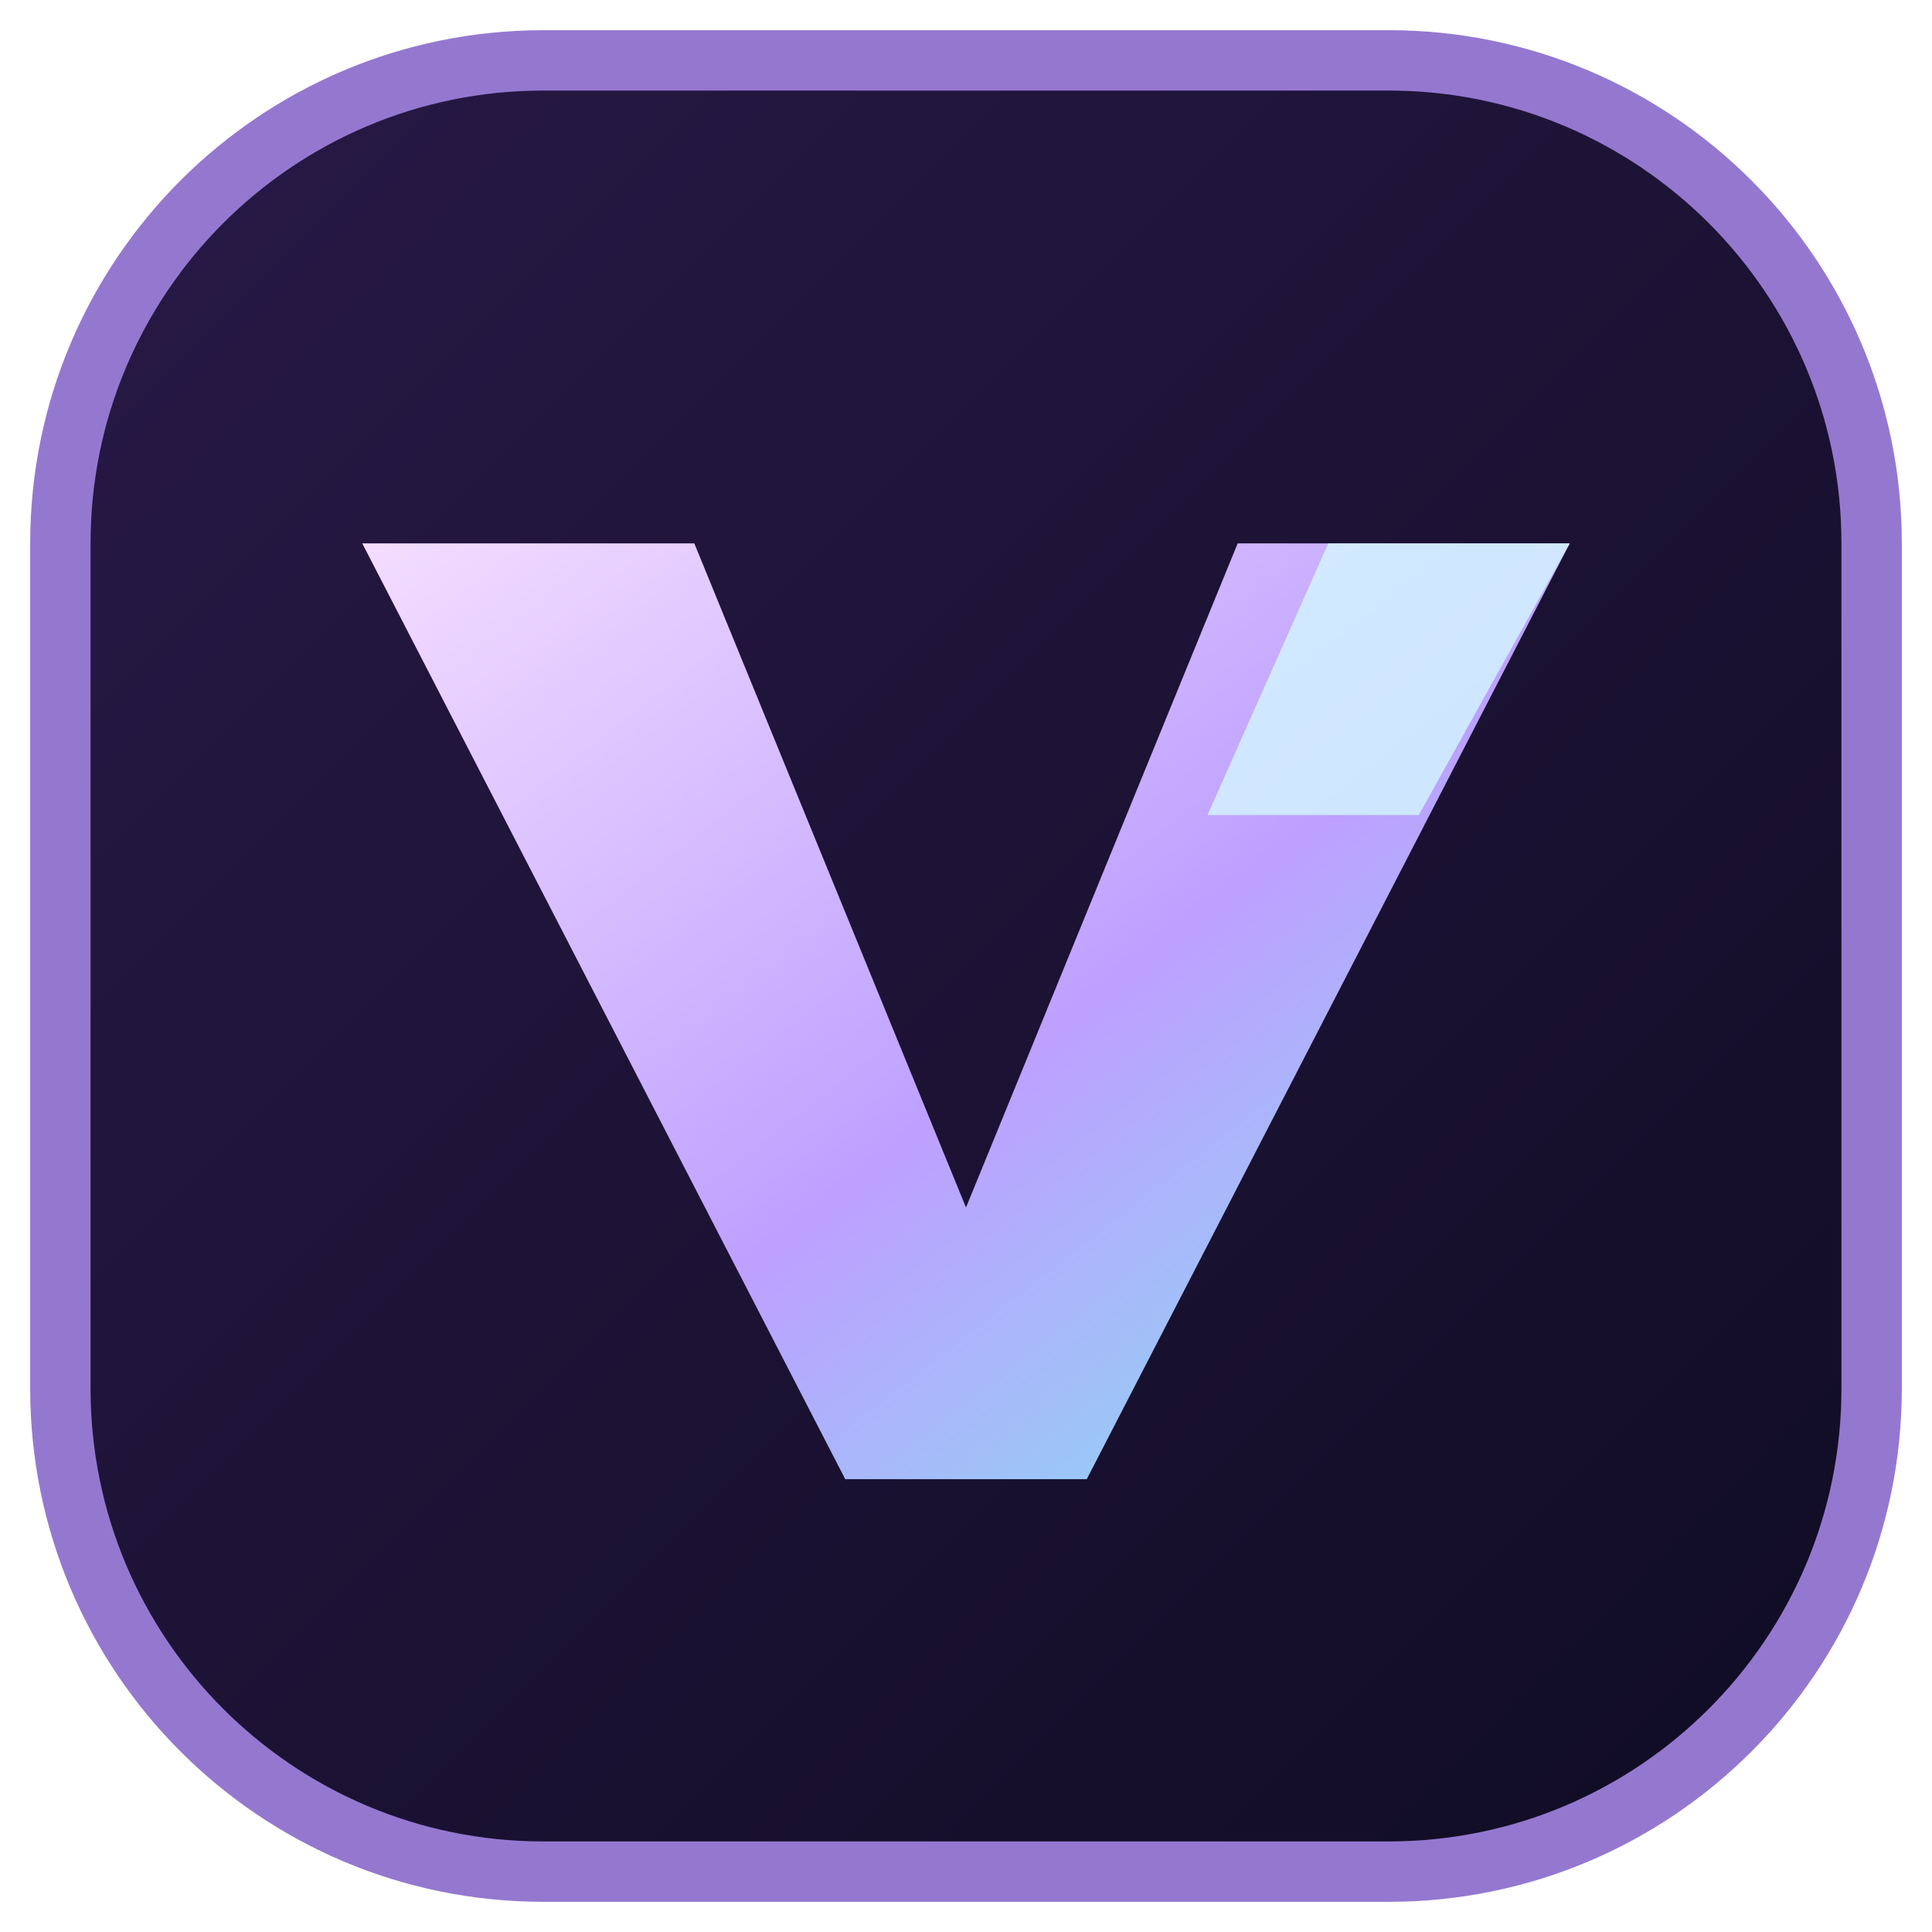
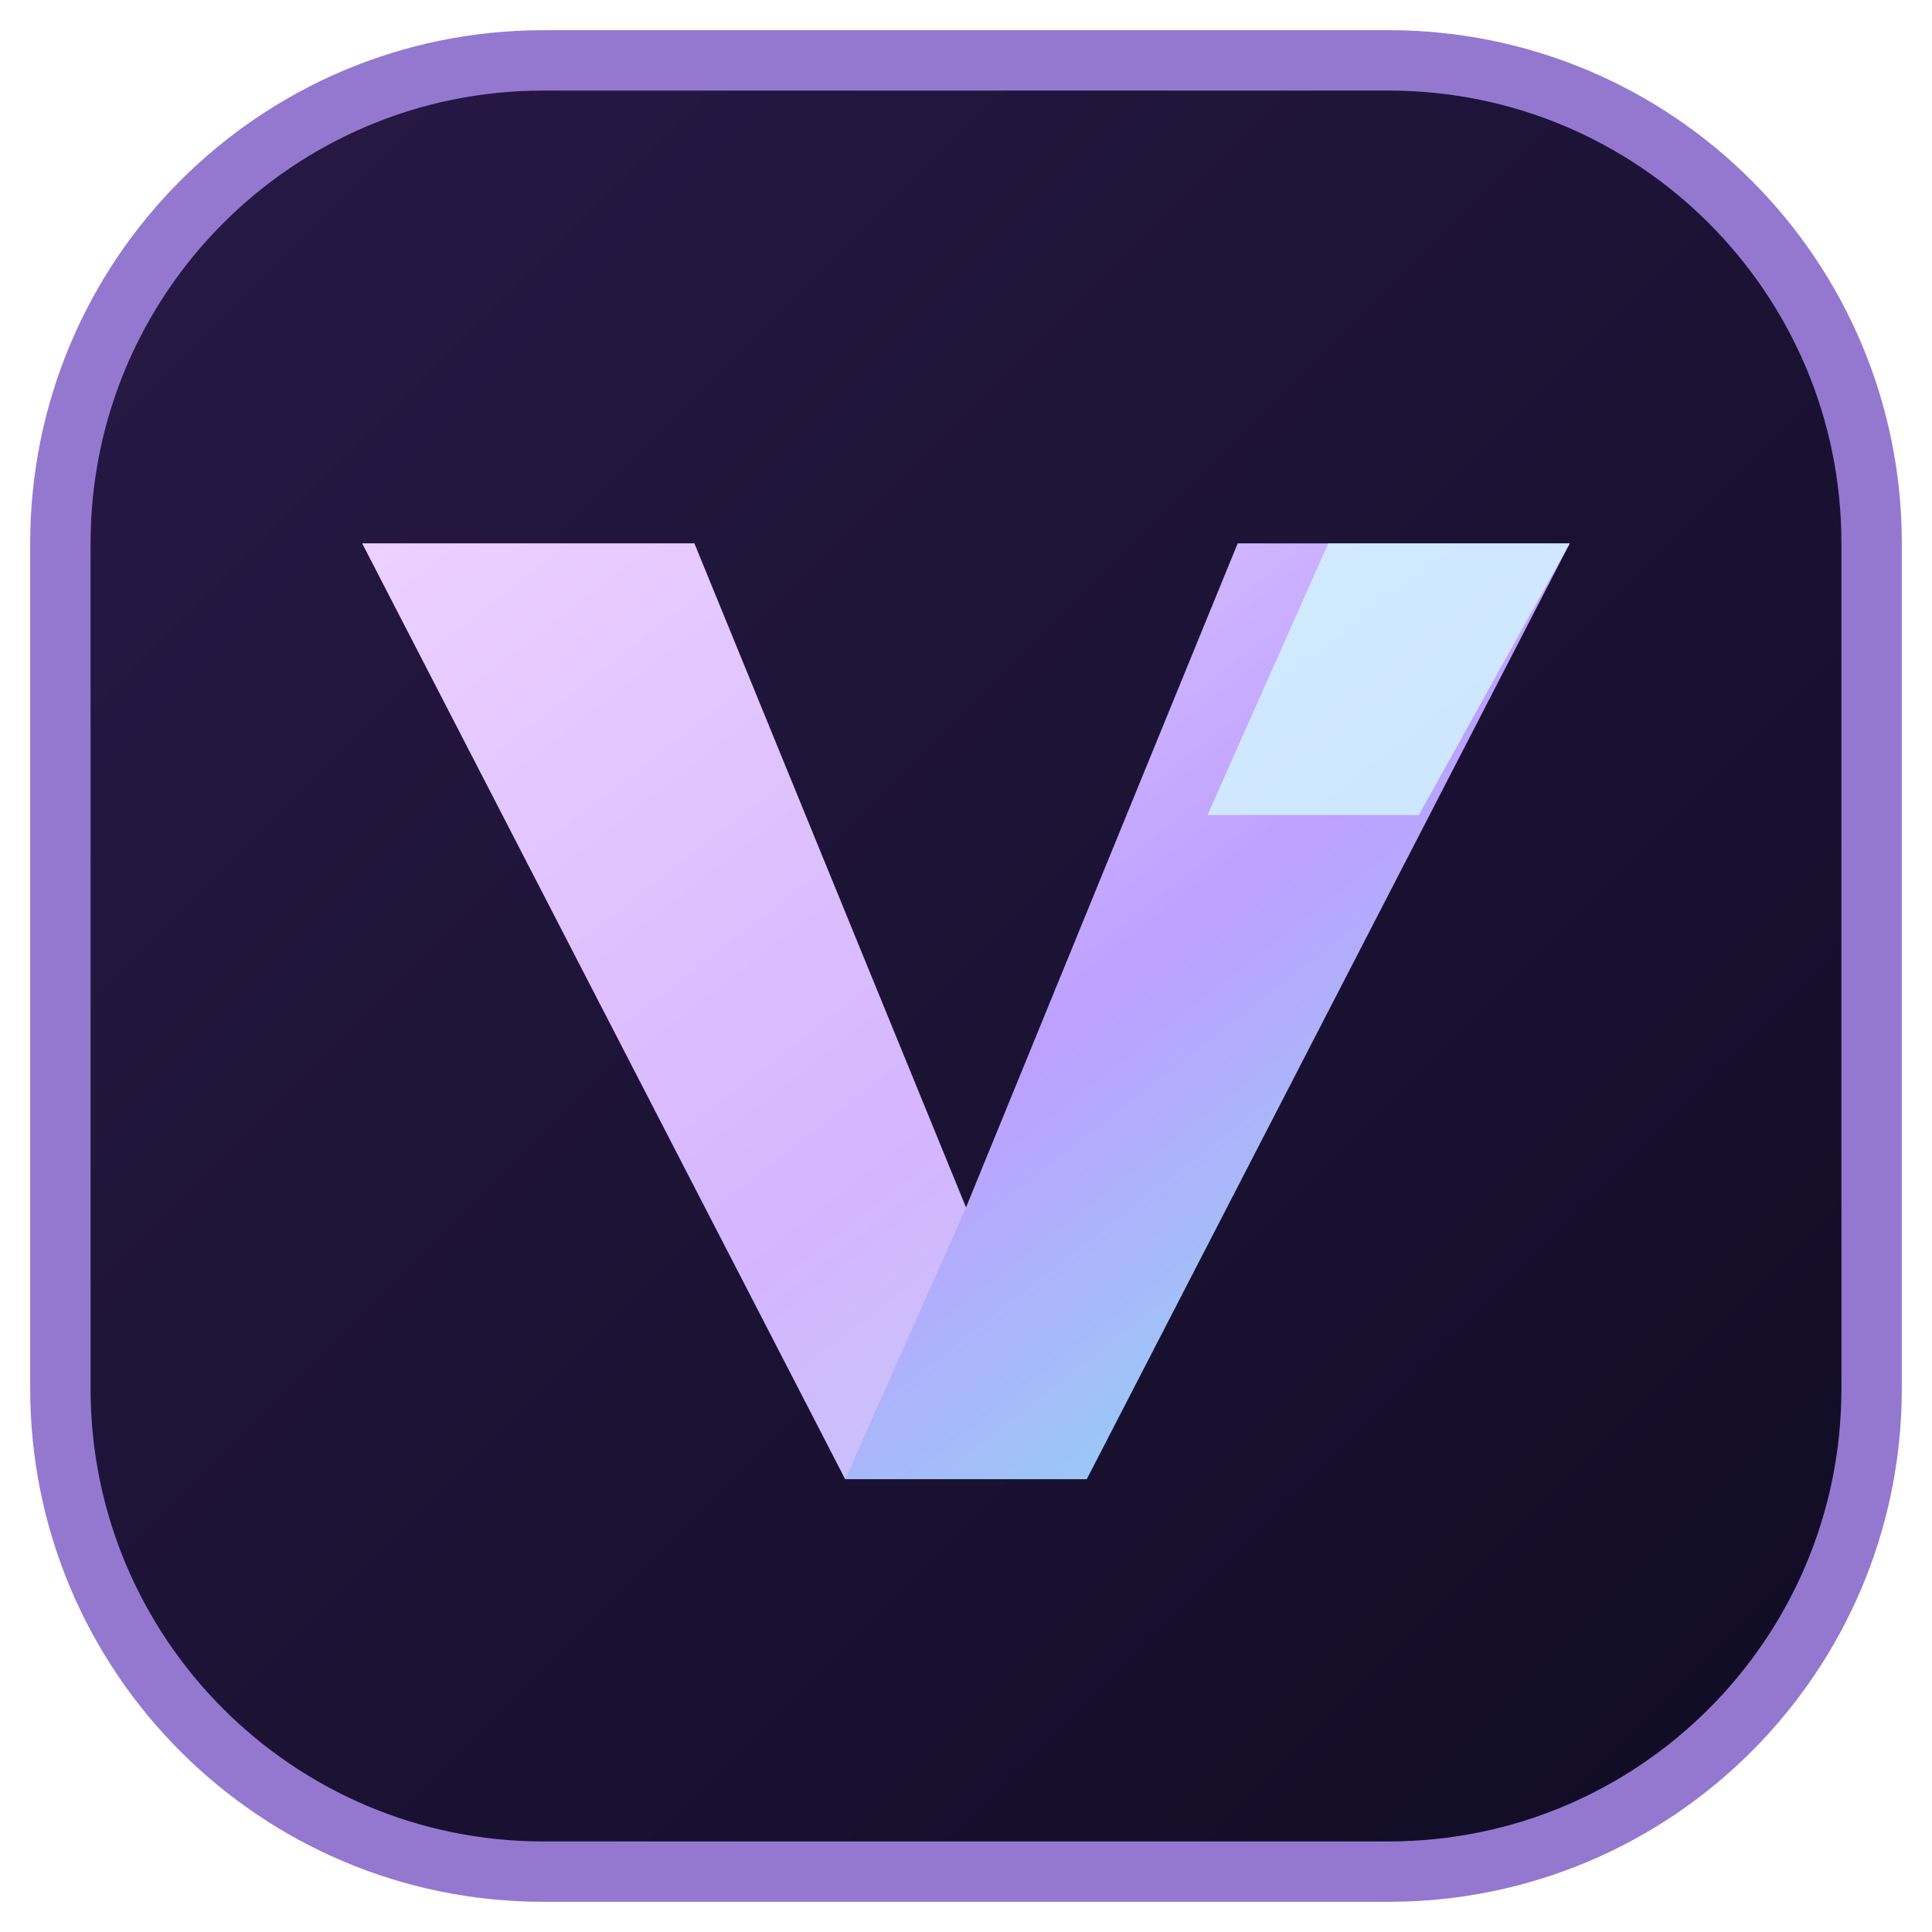
<svg xmlns="http://www.w3.org/2000/svg" viewBox="0 0 64 64">
  <defs>
    <linearGradient id="body" x2="1" y2="1" gradientUnits="objectBoundingBox">
      <stop stop-color="#281947" />
      <stop offset="1" stop-color="#100c23" />
    </linearGradient>
    <linearGradient id="beam" x2="1" y2="1" gradientUnits="objectBoundingBox">
      <stop stop-color="#f4ddff" />
      <stop offset=".55" stop-color="#bda0ff" />
      <stop offset="1" stop-color="#7fe7ef" />
    </linearGradient>
  </defs>
  <rect x="2" y="2" width="60" height="60" rx="16" fill="url(#body)" stroke="#9478d0" stroke-width="2" />
  <path d="M12 18h11l9 22 9-22h11L36 49h-8z" fill="url(#beam)" />
+   <path d="M12 18h11l9 22-4 9z" fill="#e8c7ff" opacity=".55" />
  <path d="M44 18h8l-5 9h-7z" fill="#d3faff" opacity=".78" />
</svg>
